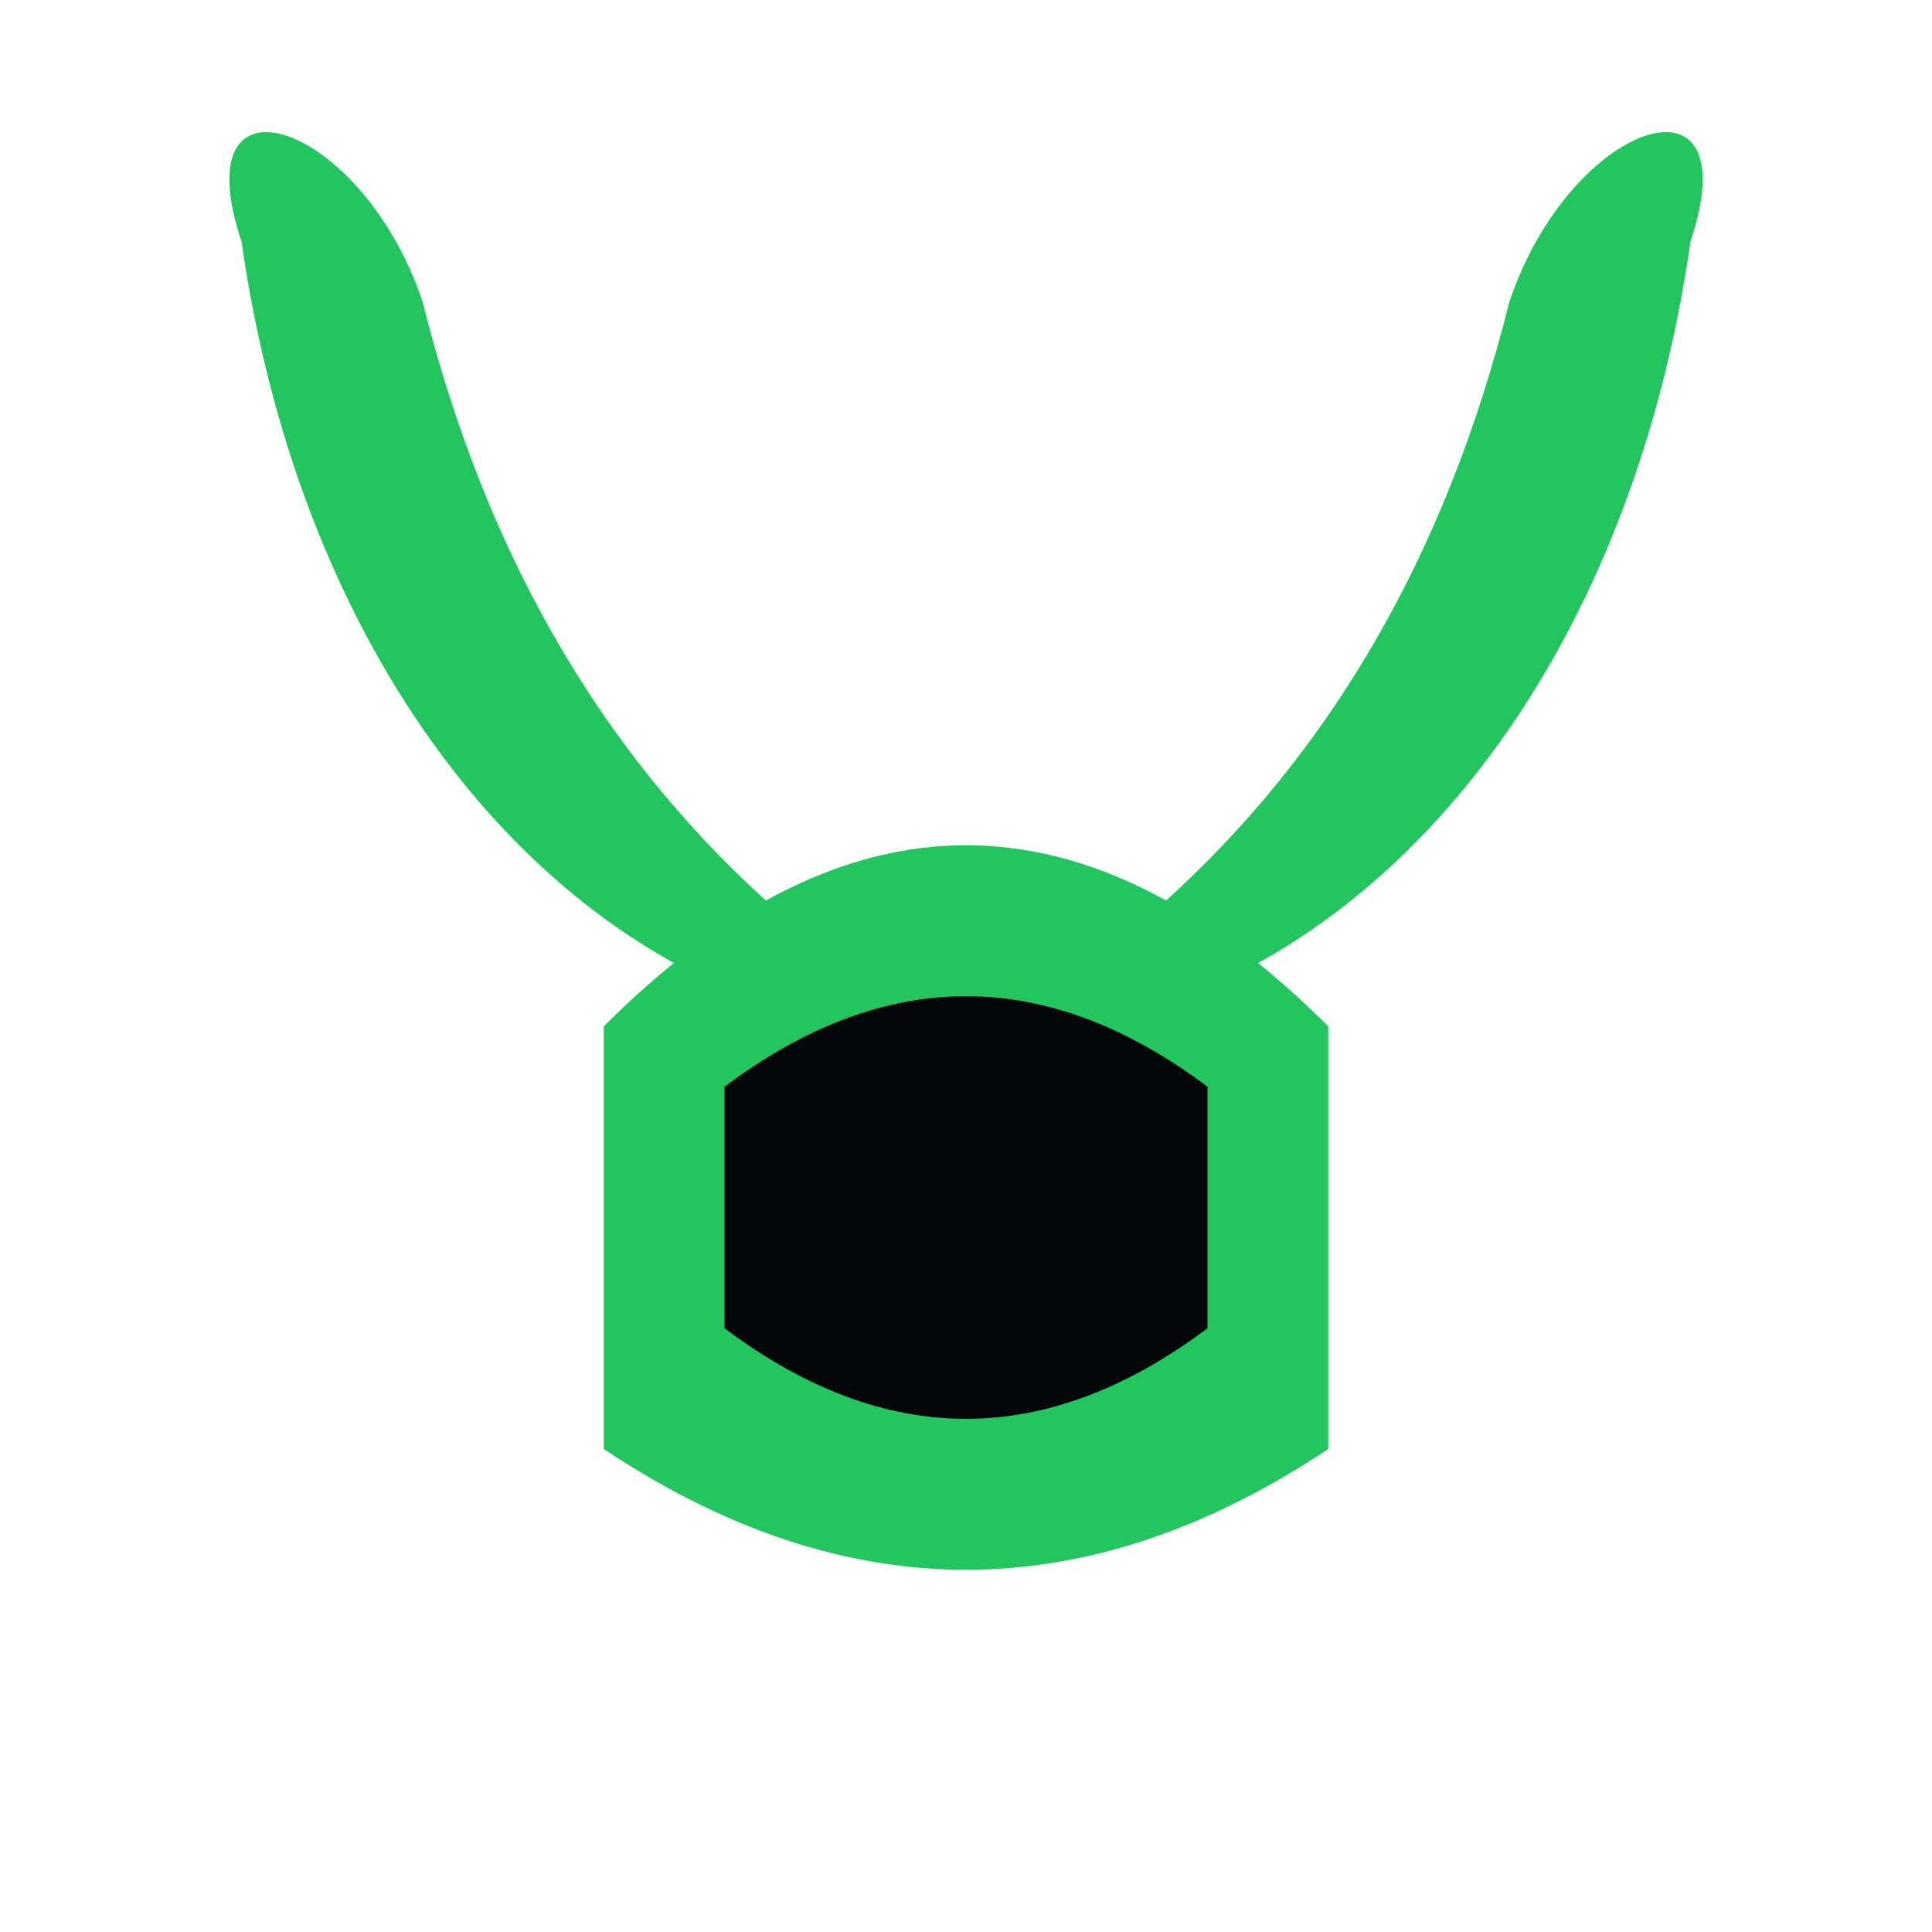
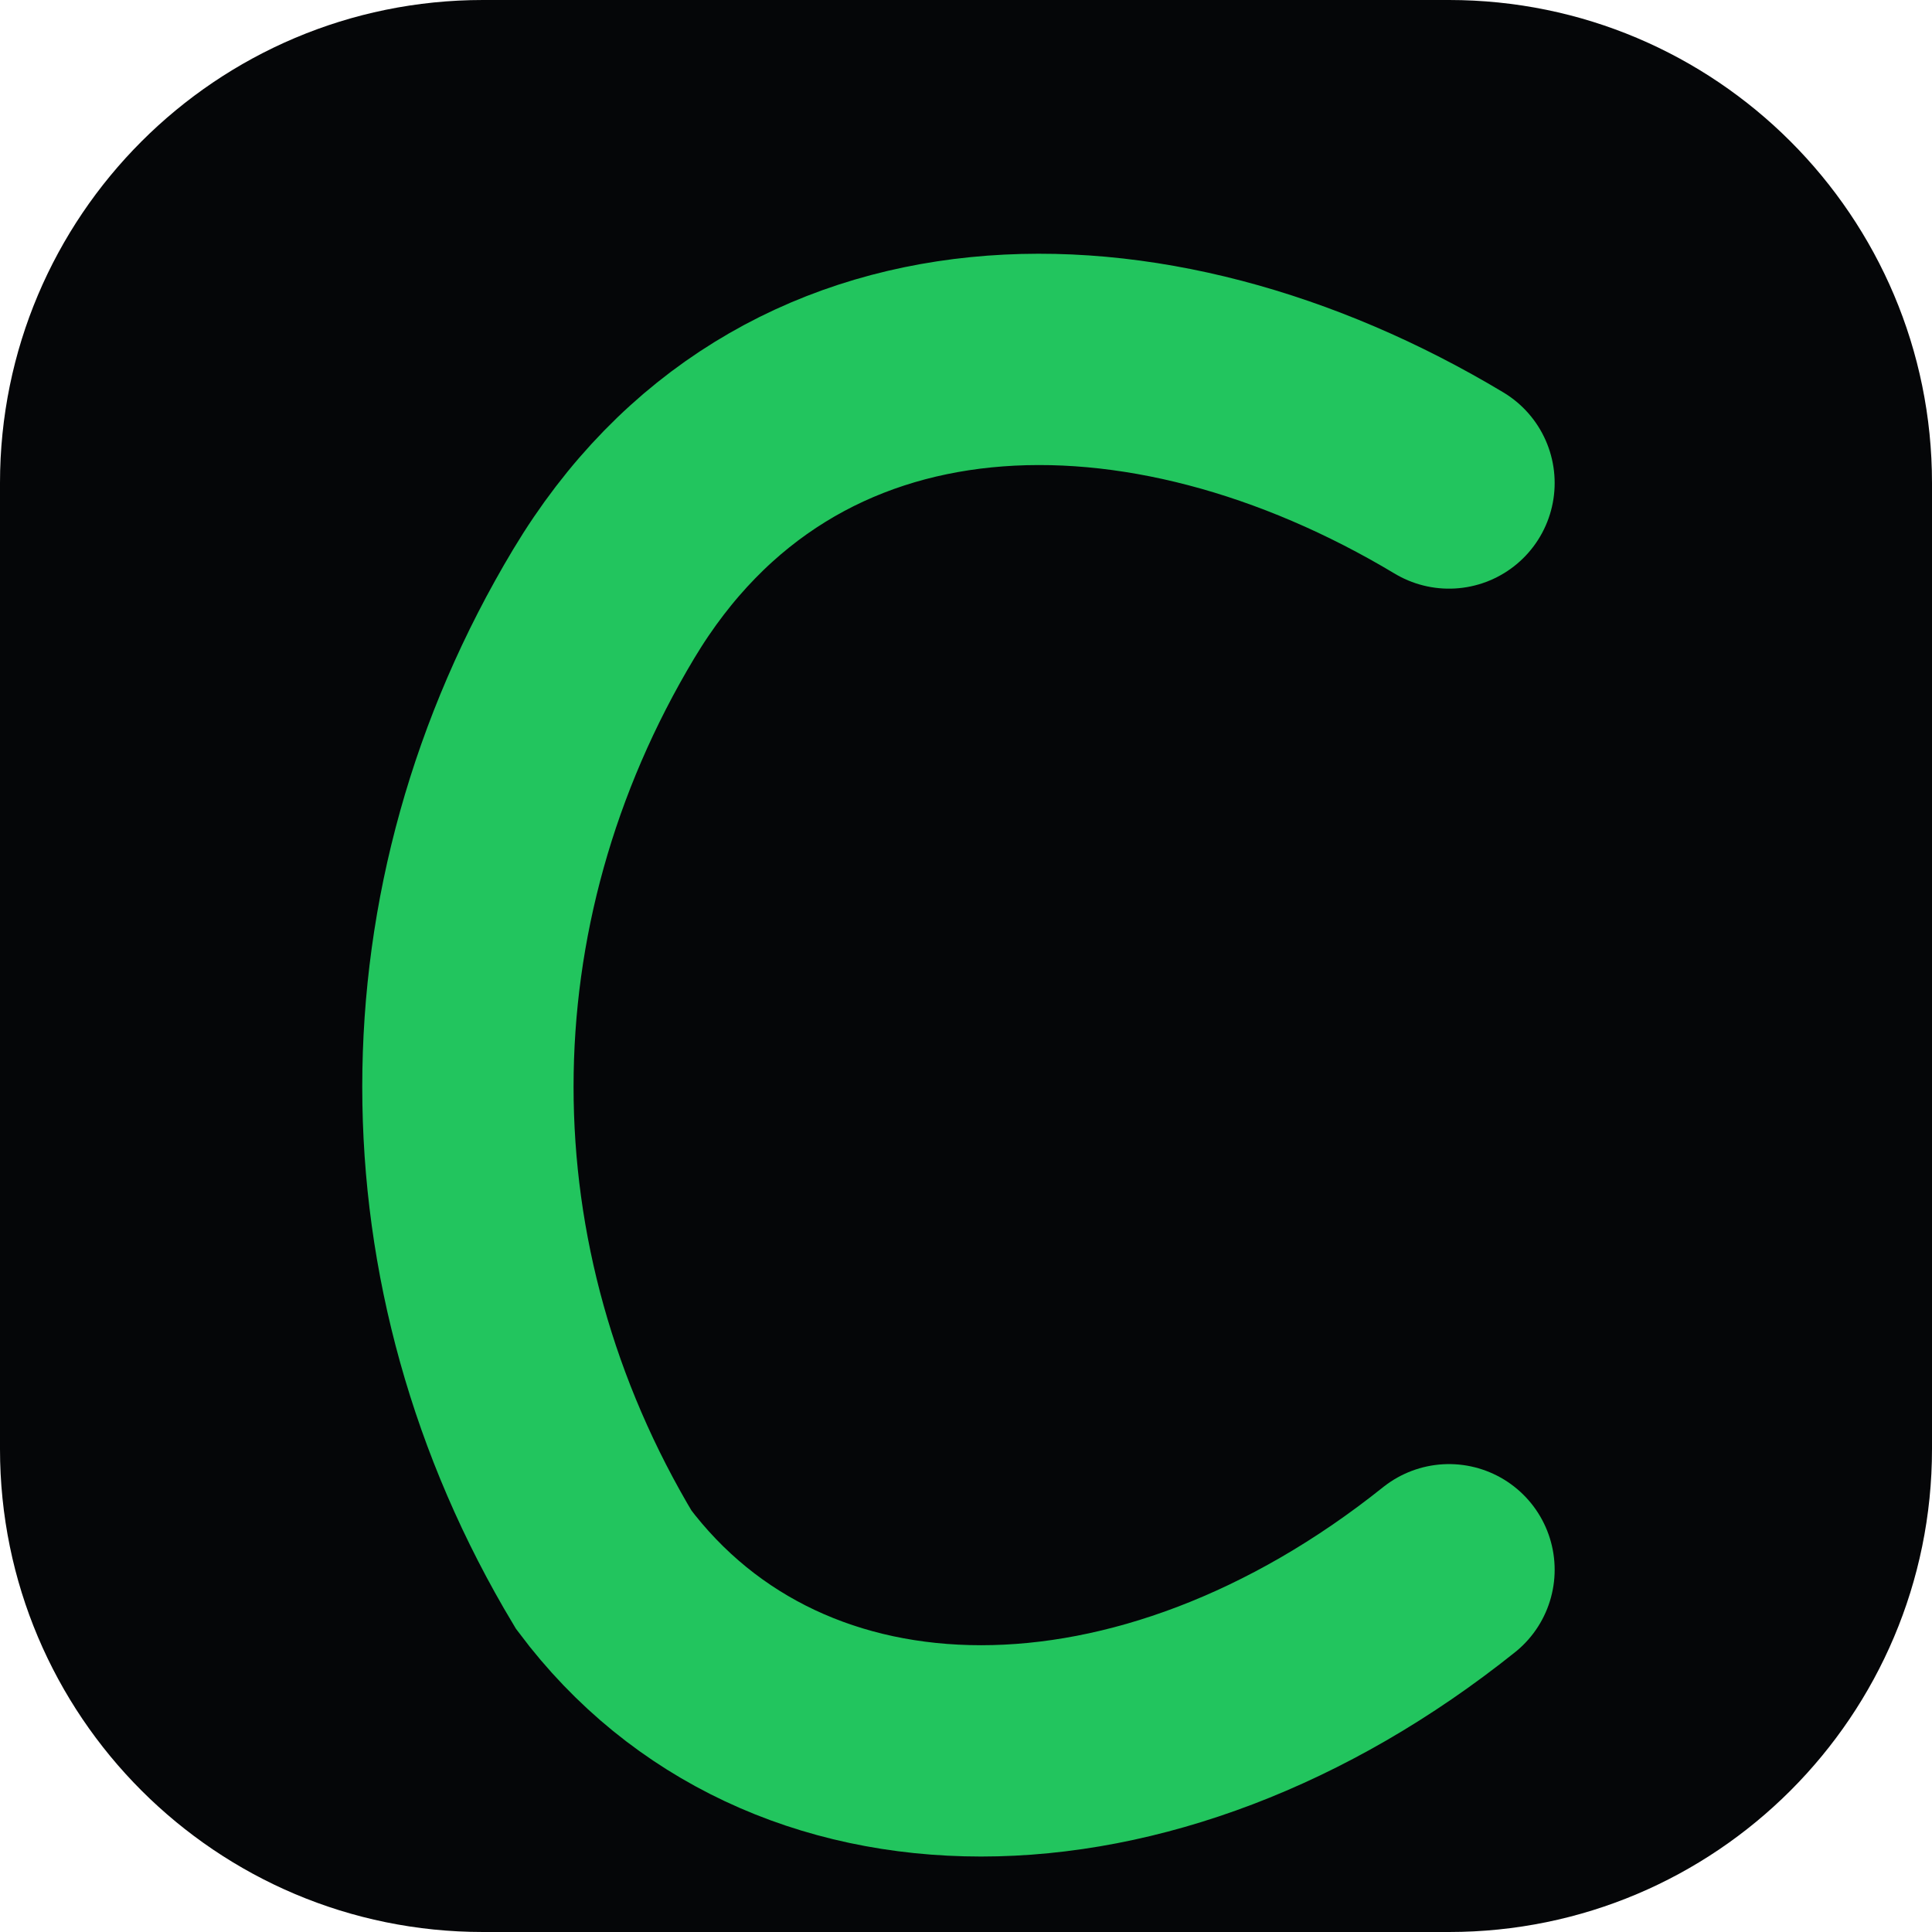
- <svg xmlns="http://www.w3.org/2000/svg" viewBox="0 0 64 64" fill="none">
-   <path d="M28 34 C18 32 10 22 8 8 C6 2 12 4 14 10 C16 18 20 26 28 32 Z" fill="#22c55e" />
-   <path d="M36 34 C46 32 54 22 56 8 C58 2 52 4 50 10 C48 18 44 26 36 32 Z" fill="#22c55e" />
-   <path d="M20 34 Q32 22 44 34 L44 48 Q32 56 20 48 Z" fill="#22c55e" />
-   <path d="M24 36 Q32 30 40 36 L40 44 Q32 50 24 44 Z" fill="#050608" />
+ <svg xmlns="http://www.w3.org/2000/svg" viewBox="0 0 32 32" fill="none">
+   <rect width="32" height="32" rx="8" fill="#050608" />
+   <path d="M24 8 C19 5 13 5 10 10 C7 15 7 21 10 26 C13 30 19 30 24 26" stroke="#22c55e" stroke-width="3.5" stroke-linecap="round" fill="none" />
</svg>
